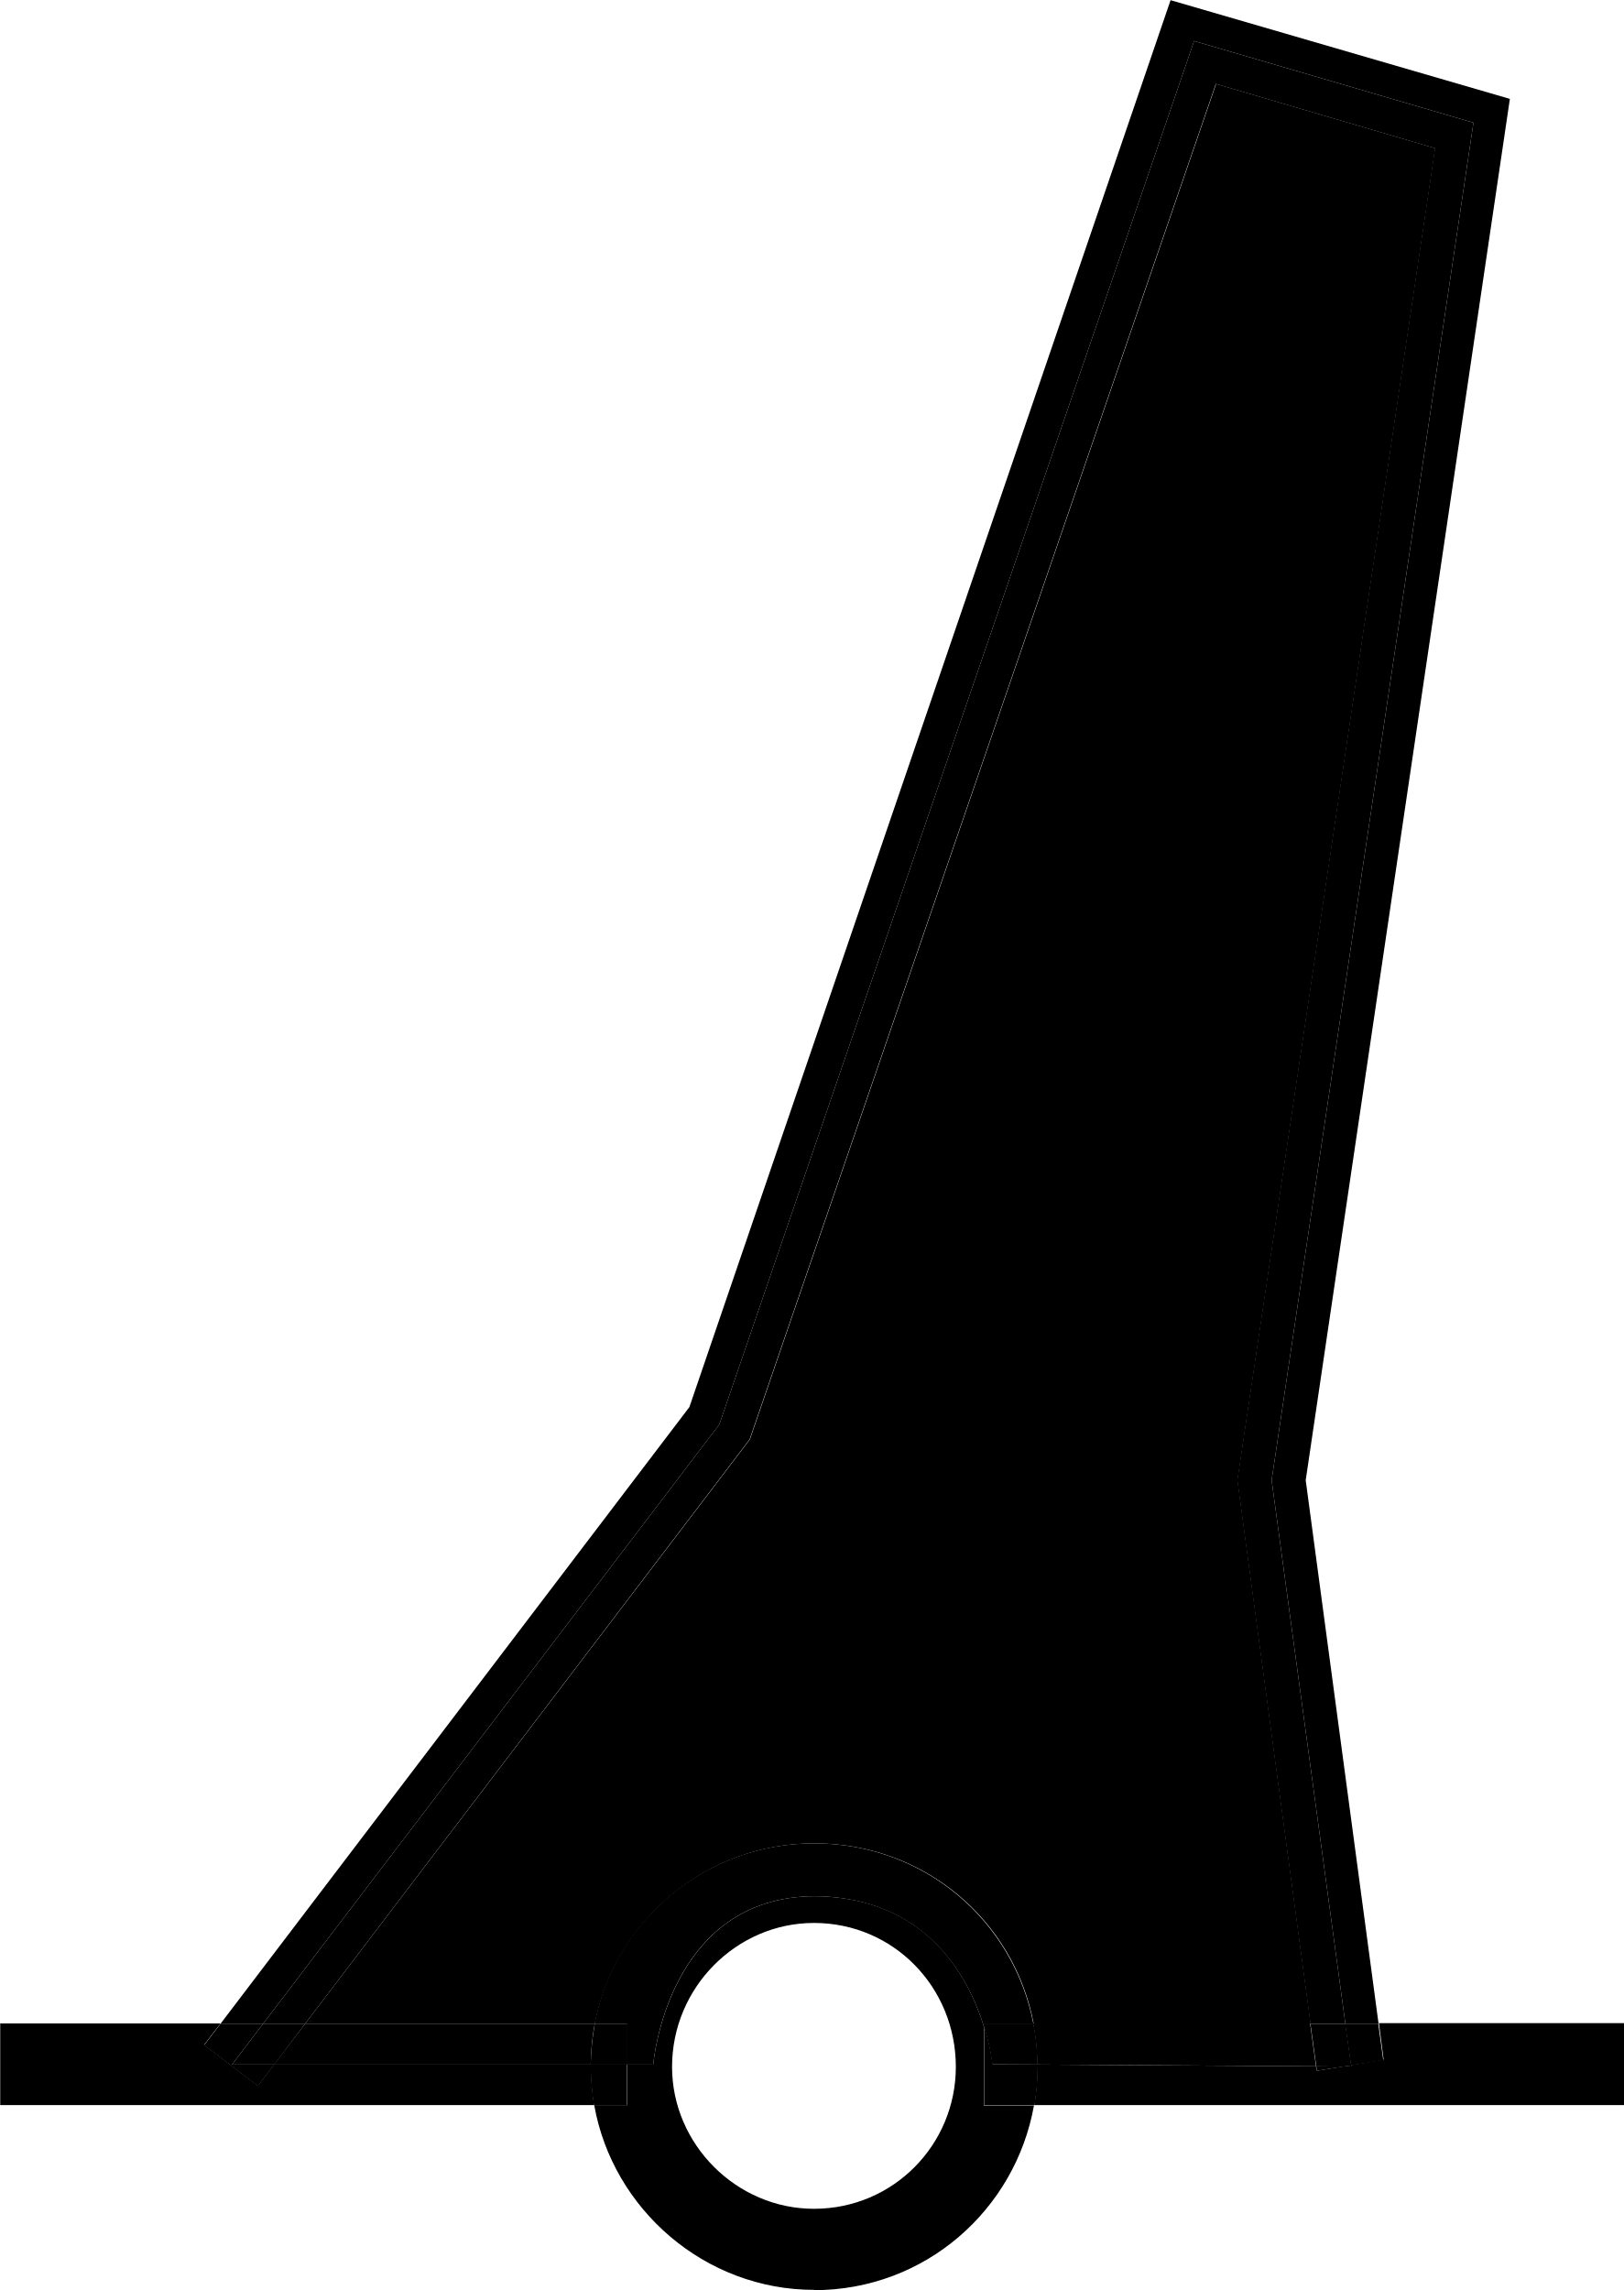
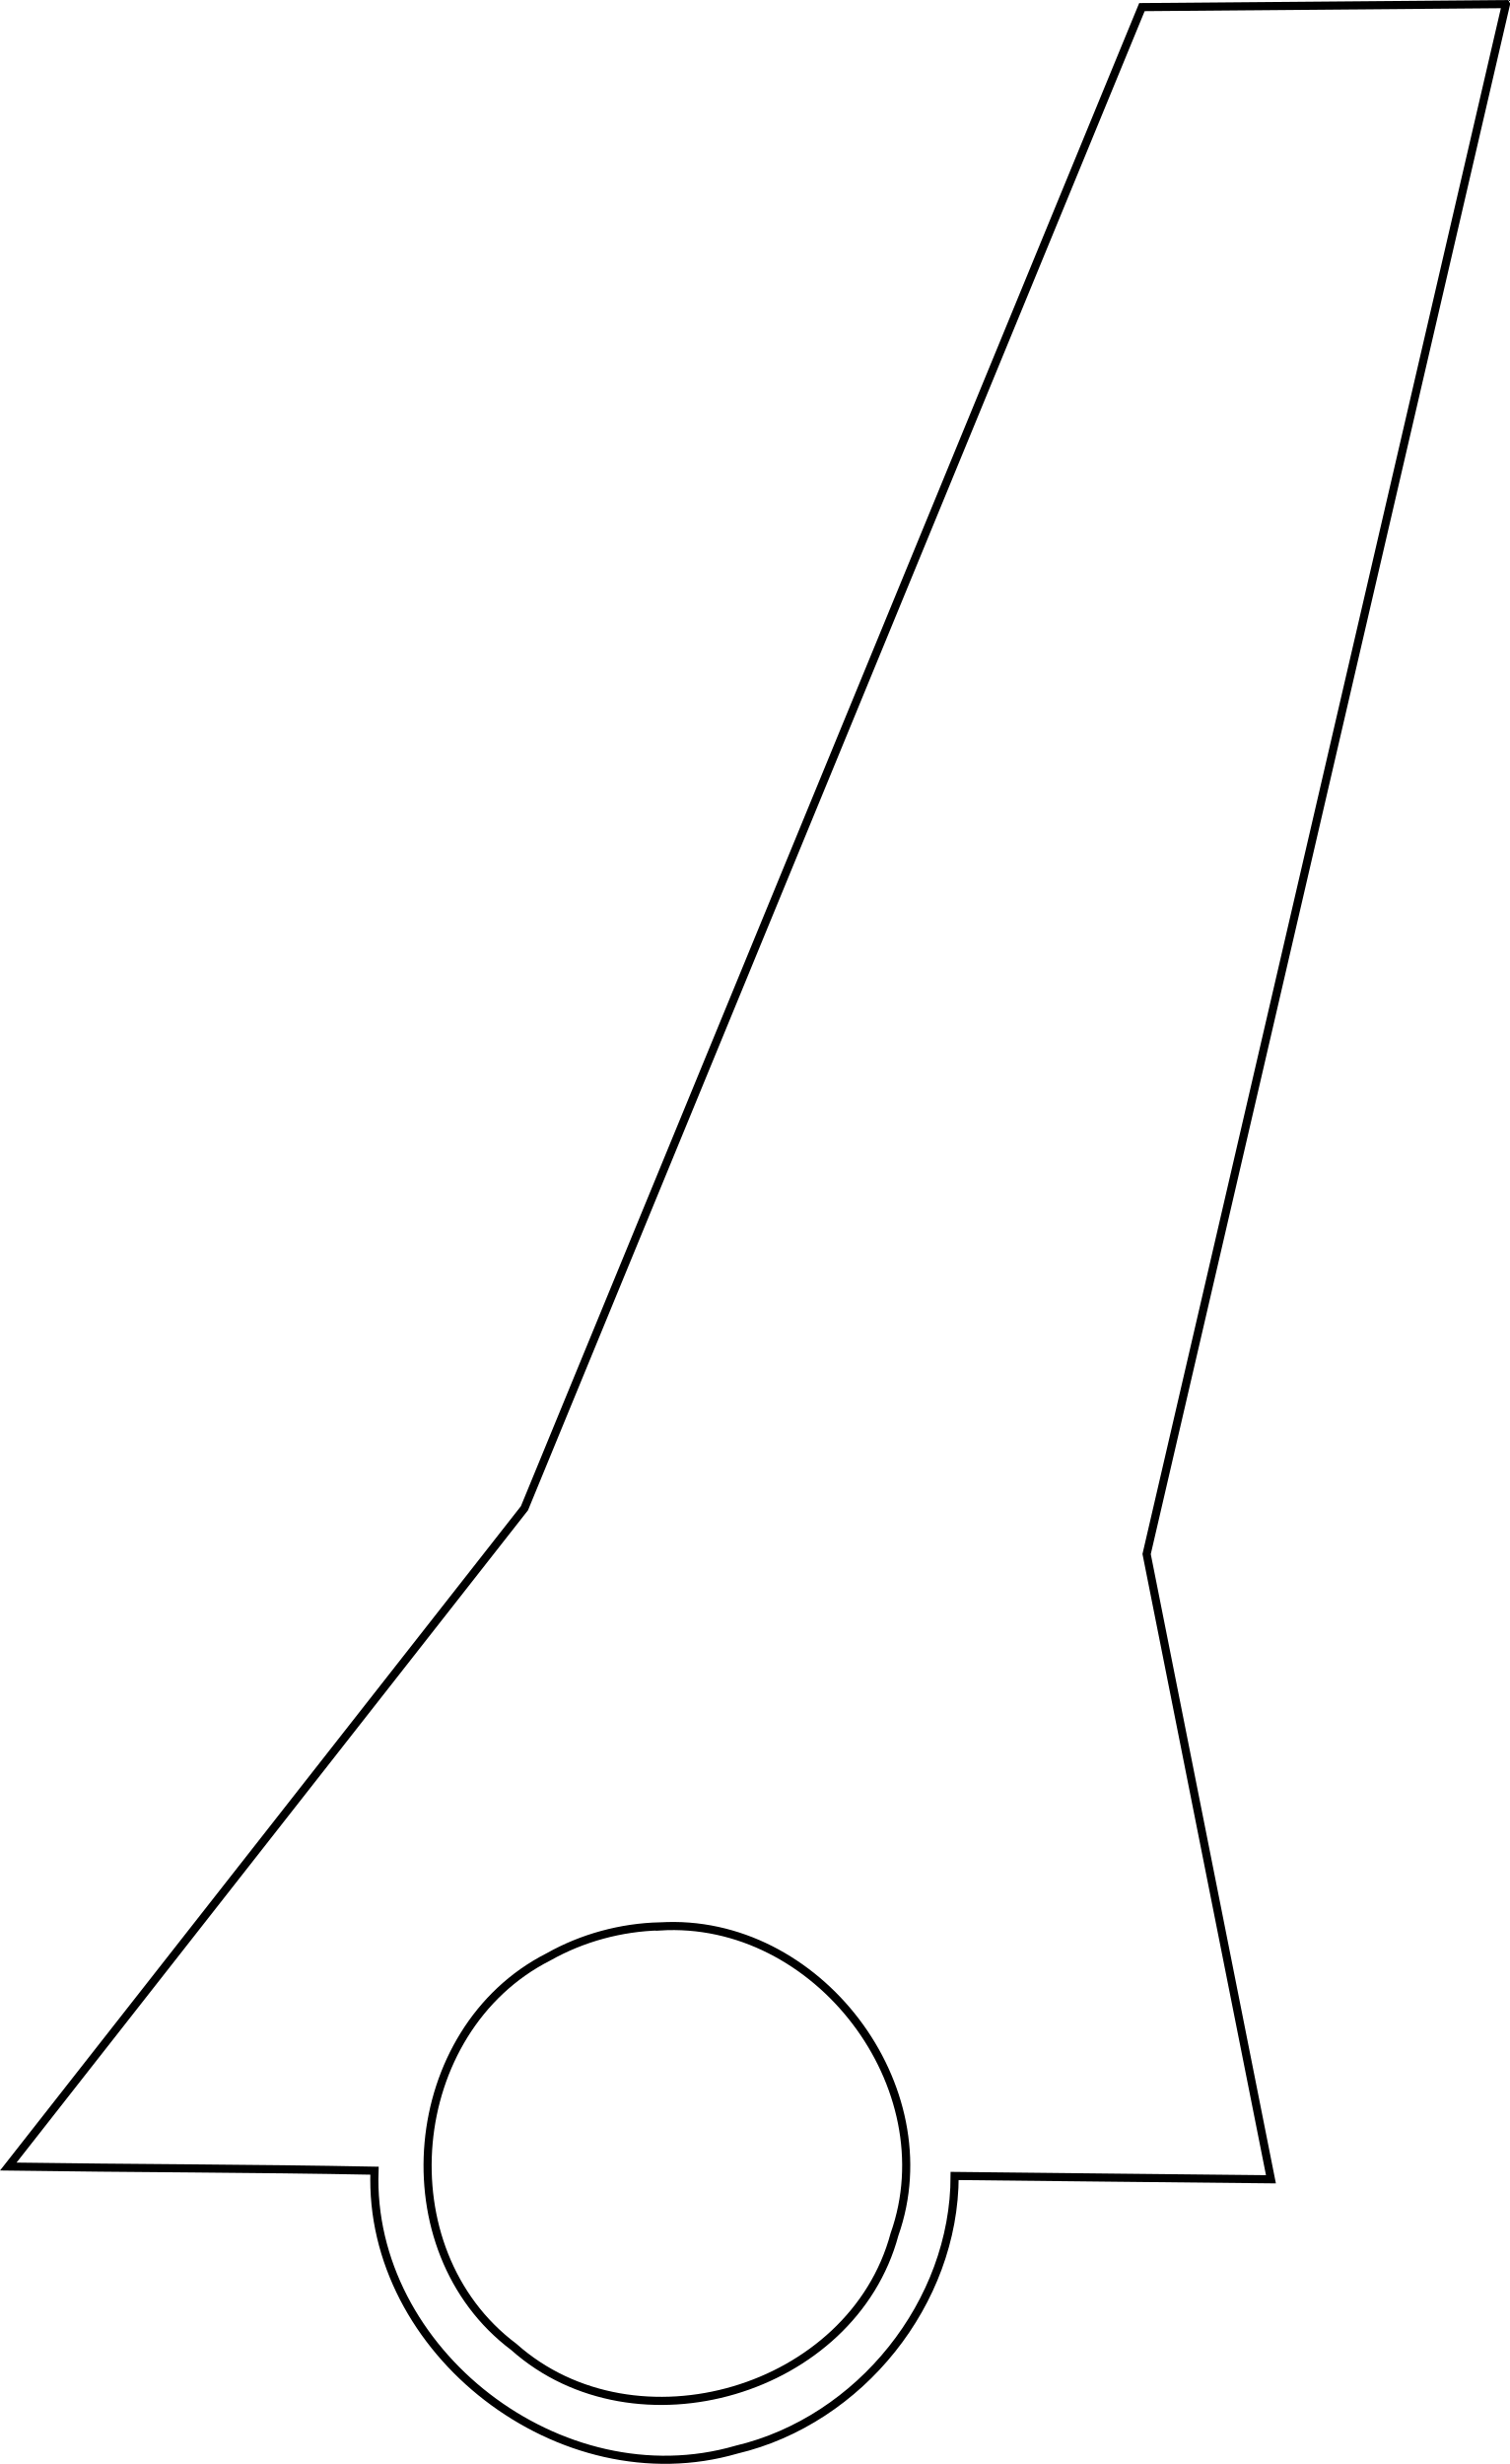
- <svg xmlns="http://www.w3.org/2000/svg" width="5.528mm" height="7.795mm" viewBox="0 0 5.528 7.795" version="1.1" id="svg5">
-   <defs id="defs2" />
-   <g id="layer1" transform="translate(-14.06927,-13.10842)">
-     <path d="M 19.597,20.274 H 17.59 c 0.007,-0.043 0.011,-0.087 0.011,-0.132 v -0.006 l 0.948,0.006 0.003,0.015 0.092,-0.015 h 0.025 l -8.1e-4,-0.004 0.111,-0.019 -0.016,-0.124 h 0.835 v 0.278" style="fill:#000000;fill-opacity:1;fill-rule:nonzero;stroke:none;stroke-width:0.39" id="path3665" />
-     <path d="m 16.092,20.274 h -2.022 v -0.278 h 0.75 l -0.056,0.073 0.183,0.139 0.056,-0.073 h 1.078 v 0.008 c 0,0.045 0.004,0.088 0.011,0.132" style="fill:#000000;fill-opacity:1;fill-rule:nonzero;stroke:none;stroke-width:0.39" id="path3669" />
-     <path d="m 16.841,20.903 c -0.372,0 -0.686,-0.274 -0.749,-0.629 h 0.113 v -0.139 h 0.088 c 0,0 0.048,-0.572 0.552,-0.572 0.015,0 0.031,8.13e-4 0.047,0.002 0.343,0.025 0.476,0.279 0.526,0.44 v 0.27 h 0.171 c -0.063,0.355 -0.37,0.629 -0.749,0.629 m -0.483,-0.76 c 0,0.263 0.219,0.483 0.483,0.483 0.271,0 0.483,-0.219 0.483,-0.483 0,-0.271 -0.212,-0.49 -0.483,-0.49 -0.263,0 -0.483,0.219 -0.483,0.49" style="fill:#000000;fill-opacity:1;fill-rule:nonzero;stroke:none;stroke-width:0.39" id="path3673" />
-     <path d="m 17.59,20.274 h -0.171 v -0.27 c 0.024,0.076 0.029,0.131 0.029,0.131 l 0.154,8.12e-4 v 0.006 c 0,0.045 -0.004,0.088 -0.011,0.132" style="fill:#000000;fill-opacity:1;fill-rule:nonzero;stroke:none;stroke-width:0.39" id="path3677" />
-     <path d="m 16.204,20.274 h -0.113 c -0.007,-0.043 -0.011,-0.087 -0.011,-0.132 v -0.008 h 0.124 v 0.139" style="fill:#000000;fill-opacity:1;fill-rule:nonzero;stroke:none;stroke-width:0.39" id="path3681" />
-     <path d="m 18.669,20.143 h -0.025 l 0.024,-0.004 z" style="fill:#000000;fill-opacity:1;fill-rule:nonzero;stroke:none;stroke-width:0.39" id="path3685" />
-     <path d="m 18.53,19.997 h -0.942 c -0.067,-0.353 -0.373,-0.614 -0.747,-0.614 -0.368,0 -0.678,0.262 -0.747,0.614 h -0.986 l 1.514,-1.989 1.587,-4.614 0.746,0.219 -0.673,4.534 0.249,1.85" style="fill:#000000;fill-opacity:1;fill-rule:nonzero;stroke:none;stroke-width:0.39" id="path3689" />
-     <path d="m 18.549,20.142 -0.949,-0.006 c 0,-0.048 -0.005,-0.094 -0.014,-0.14 h 0.943 l 0.02,0.145" style="fill:#000000;fill-opacity:1;fill-rule:nonzero;stroke:none;stroke-width:0.39" id="path3693" />
-     <path d="M 16.08,20.136 H 15.002 L 15.108,19.997 h 0.986 c -0.009,0.045 -0.013,0.092 -0.014,0.139" style="fill:#000000;fill-opacity:1;fill-rule:nonzero;stroke:none;stroke-width:0.39" id="path3697" />
-     <path d="m 16.292,20.136 h -0.088 v -0.139 h -0.111 c 0.068,-0.353 0.379,-0.614 0.747,-0.614 0.374,0 0.679,0.262 0.747,0.614 h -0.169 v 0.008 c -0.05,-0.161 -0.184,-0.414 -0.526,-0.44 -0.016,-8.12e-4 -0.032,-0.002 -0.047,-0.002 -0.505,0 -0.552,0.572 -0.552,0.572" style="fill:#000000;fill-opacity:1;fill-rule:nonzero;stroke:none;stroke-width:0.39" id="path3701" />
-     <path d="m 17.601,20.136 -0.154,-8.12e-4 c 0,0 -0.005,-0.055 -0.029,-0.131 v -0.008 h 0.169 c 0.009,0.046 0.014,0.092 0.014,0.14" style="fill:#000000;fill-opacity:1;fill-rule:nonzero;stroke:none;stroke-width:0.39" id="path3705" />
-     <path d="m 16.204,20.136 h -0.124 c 8.14e-4,-0.047 0.006,-0.094 0.014,-0.139 h 0.111 v 0.139" style="fill:#000000;fill-opacity:1;fill-rule:nonzero;stroke:none;stroke-width:0.39" id="path3709" />
-     <path d="m 18.762,19.997 h -0.113 l -0.251,-1.85 0.687,-4.621 -0.951,-0.278 -1.616,4.709 -1.553,2.04 h -0.145 l 1.596,-2.099 1.638,-4.789 1.155,0.336 -0.695,4.702 z" style="fill:#000000;fill-opacity:1;fill-rule:nonzero;stroke:none;stroke-width:0.39" id="path3713" />
-     <path d="m 18.668,20.139 -0.02,-0.142 h 0.113 l 0.017,0.124 z" style="fill:#000000;fill-opacity:1;fill-rule:nonzero;stroke:none;stroke-width:0.39" id="path3717" />
-     <path d="m 14.947,20.209 -0.183,-0.139 0.056,-0.073 h 0.145 l -0.106,0.139 h 0.144 z" style="fill:#000000;fill-opacity:1;fill-rule:nonzero;stroke:none;stroke-width:0.39" id="path3721" />
-     <path d="m 18.552,20.157 -0.002,-0.015 0.093,8.12e-4 z" style="fill:#000000;fill-opacity:1;fill-rule:nonzero;stroke:none;stroke-width:0.39" id="path3725" />
-     <path d="m 18.649,19.997 h -0.119 l -0.249,-1.85 0.673,-4.534 -0.746,-0.219 -1.587,4.614 -1.513,1.989 h -0.143 l 1.553,-2.04 1.616,-4.709 0.951,0.278 -0.687,4.621 z" style="fill:#000000;fill-opacity:1;fill-rule:nonzero;stroke:none;stroke-width:0.39" id="path3729" />
-     <path d="m 18.643,20.143 -0.093,-8.12e-4 -0.02,-0.145 h 0.119 l 0.02,0.142 z" style="fill:#000000;fill-opacity:1;fill-rule:nonzero;stroke:none;stroke-width:0.39" id="path3733" />
-     <path d="m 15.003,20.136 h -0.144 l 0.106,-0.139 h 0.143 z" style="fill:#000000;fill-opacity:1;fill-rule:nonzero;stroke:none;stroke-width:0.39" id="path3737" />
-   </g>
+ <svg xmlns="http://www.w3.org/2000/svg" width="4.923mm" height="8.034mm" version="1.1" viewBox="0 0 18.607 30.364">
+   <path d="m18.557 0.05c-1.495 0.013-2.99 0.024-4.485 0.037-2.536 6.167-5.073 12.333-7.609 18.499-2.12 2.704-4.241 5.409-6.361 8.113 1.502 0.022 3.021 0.022 4.513 0.051-0.082 2.23 2.301 4.066 4.46 3.438 1.525-0.361 2.689-1.817 2.689-3.373 1.299 0.013 2.599 0.029 3.898 0.041-0.511-2.568-1.022-5.137-1.532-7.705 1.476-6.366 2.952-12.733 4.428-19.099zm-10.426 23.69c1.941-0.122 3.534 1.98 2.892 3.795-0.519 1.937-3.191 2.723-4.691 1.387-1.594-1.195-1.349-3.905 0.427-4.807 0.417-0.235 0.893-0.364 1.372-0.376z" fill="none" stroke="#000" stroke-width=".1" />
</svg>
